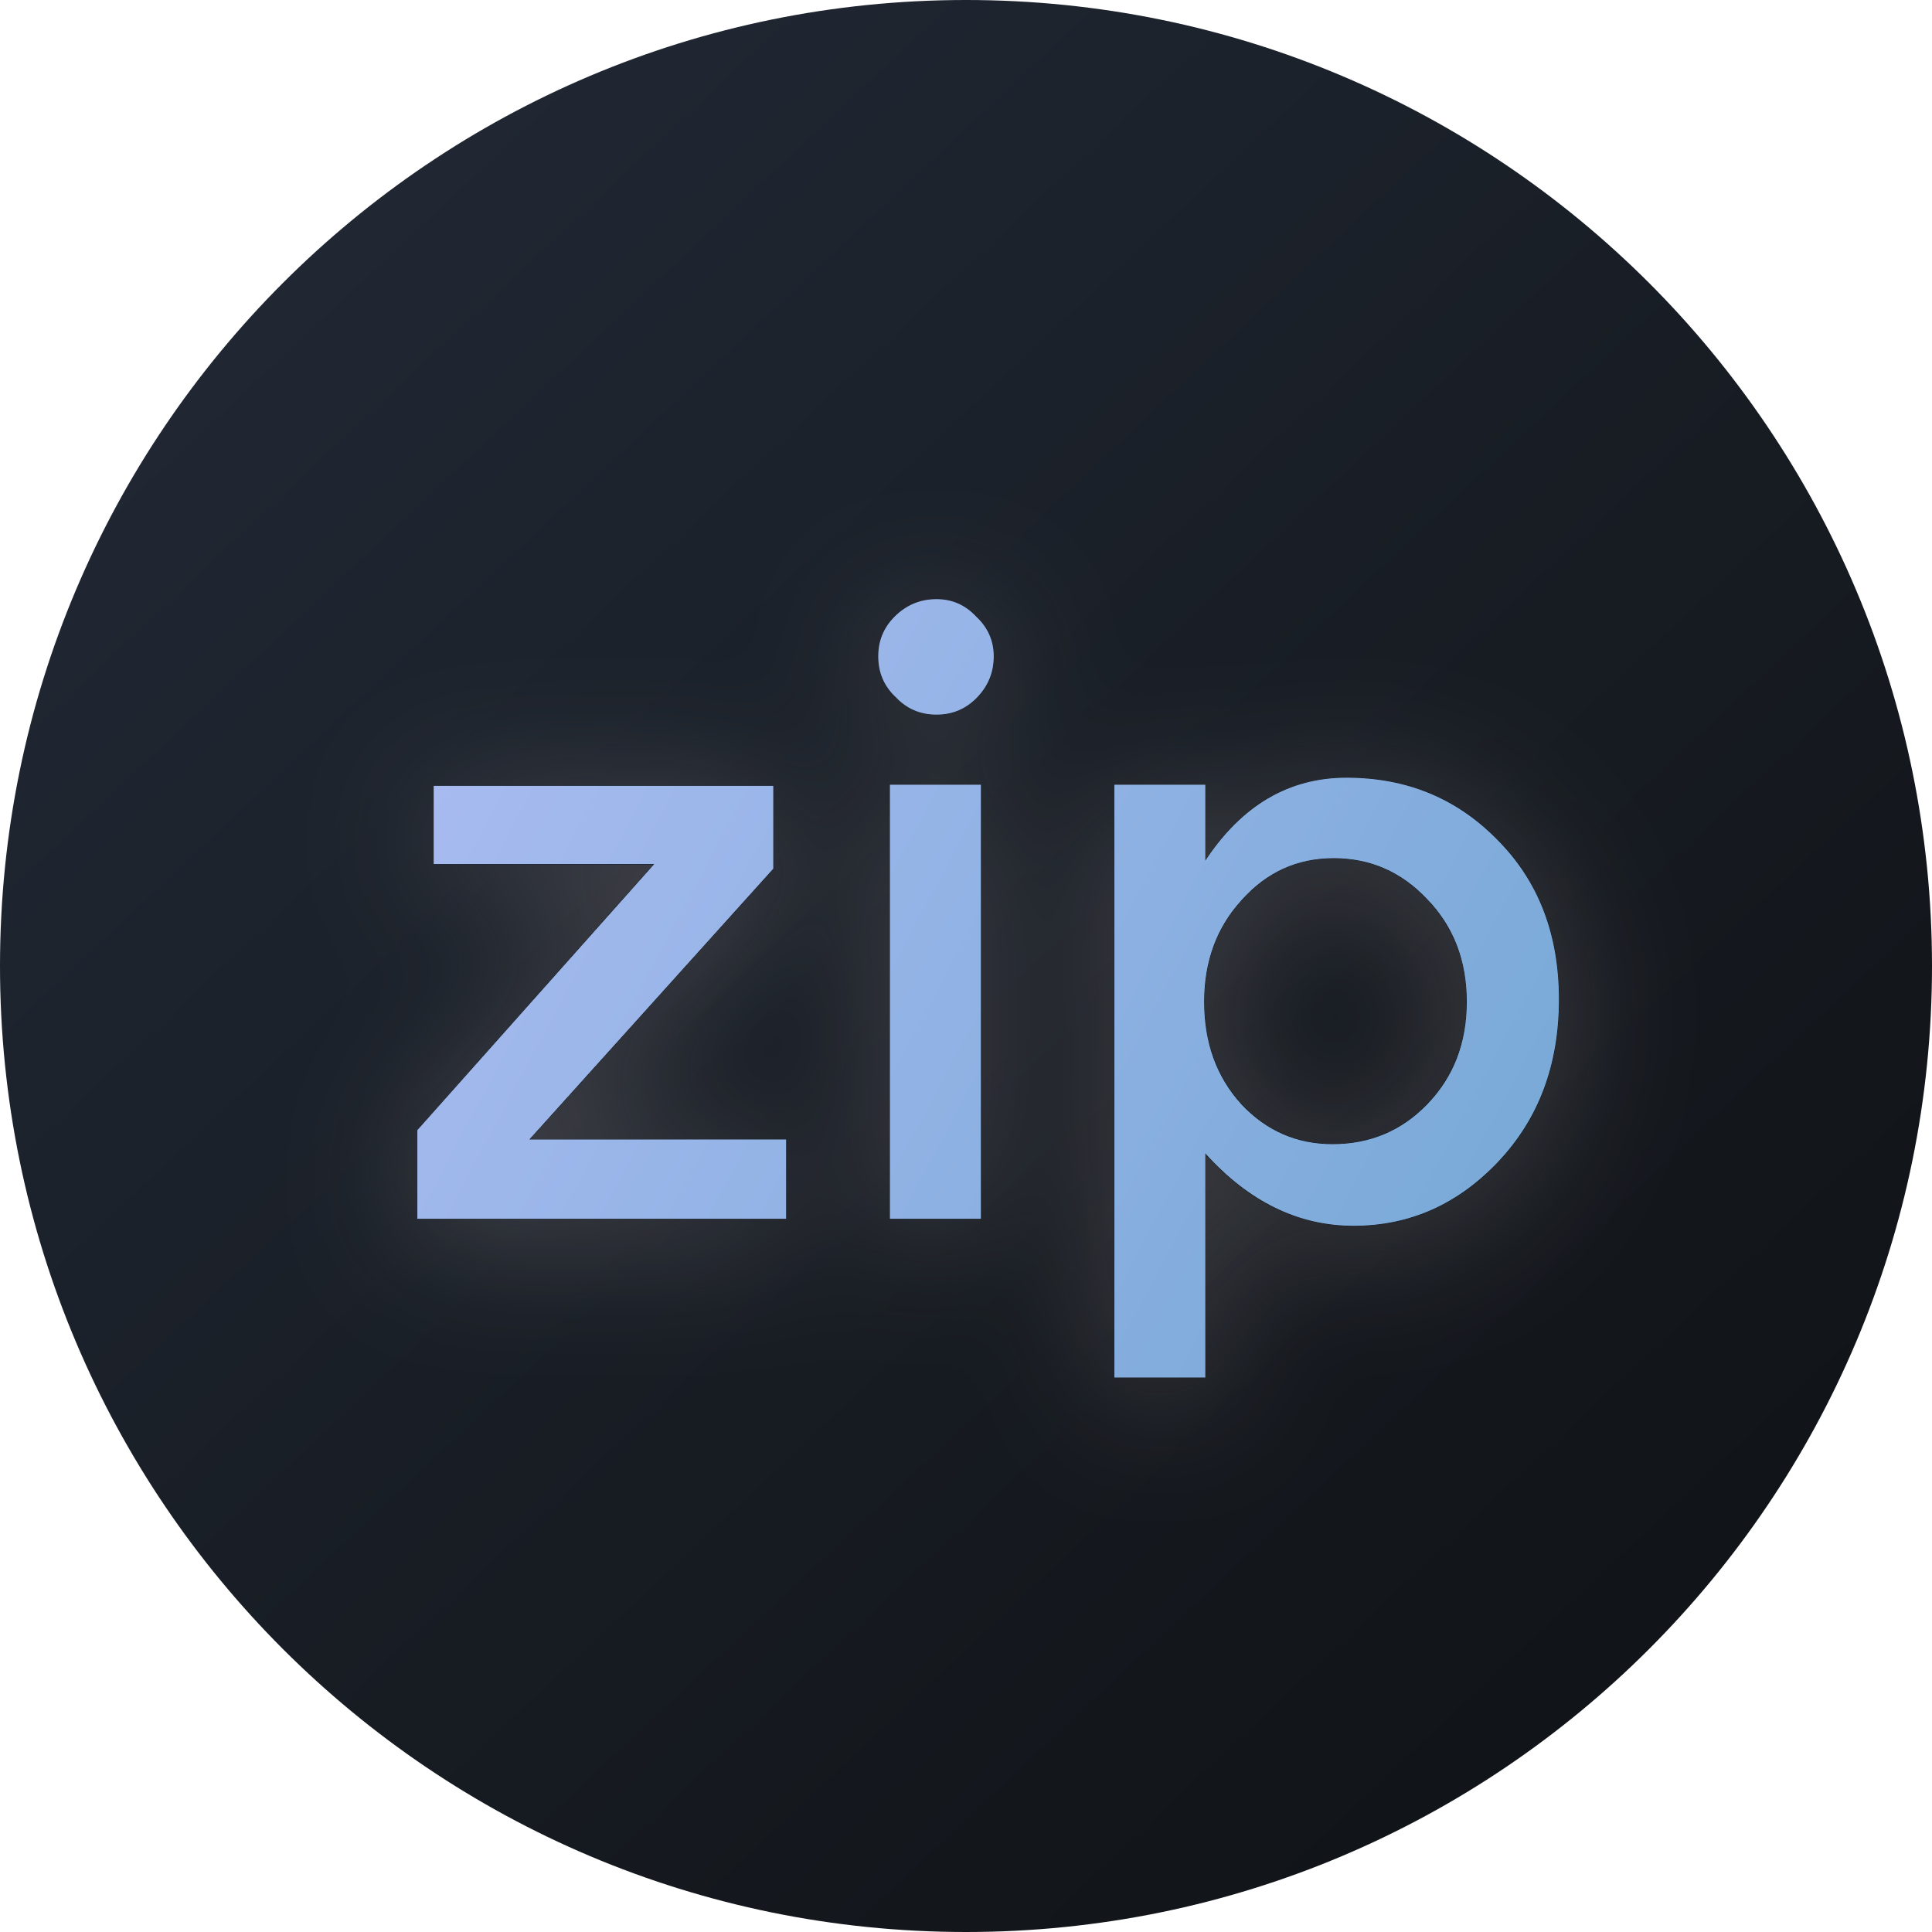
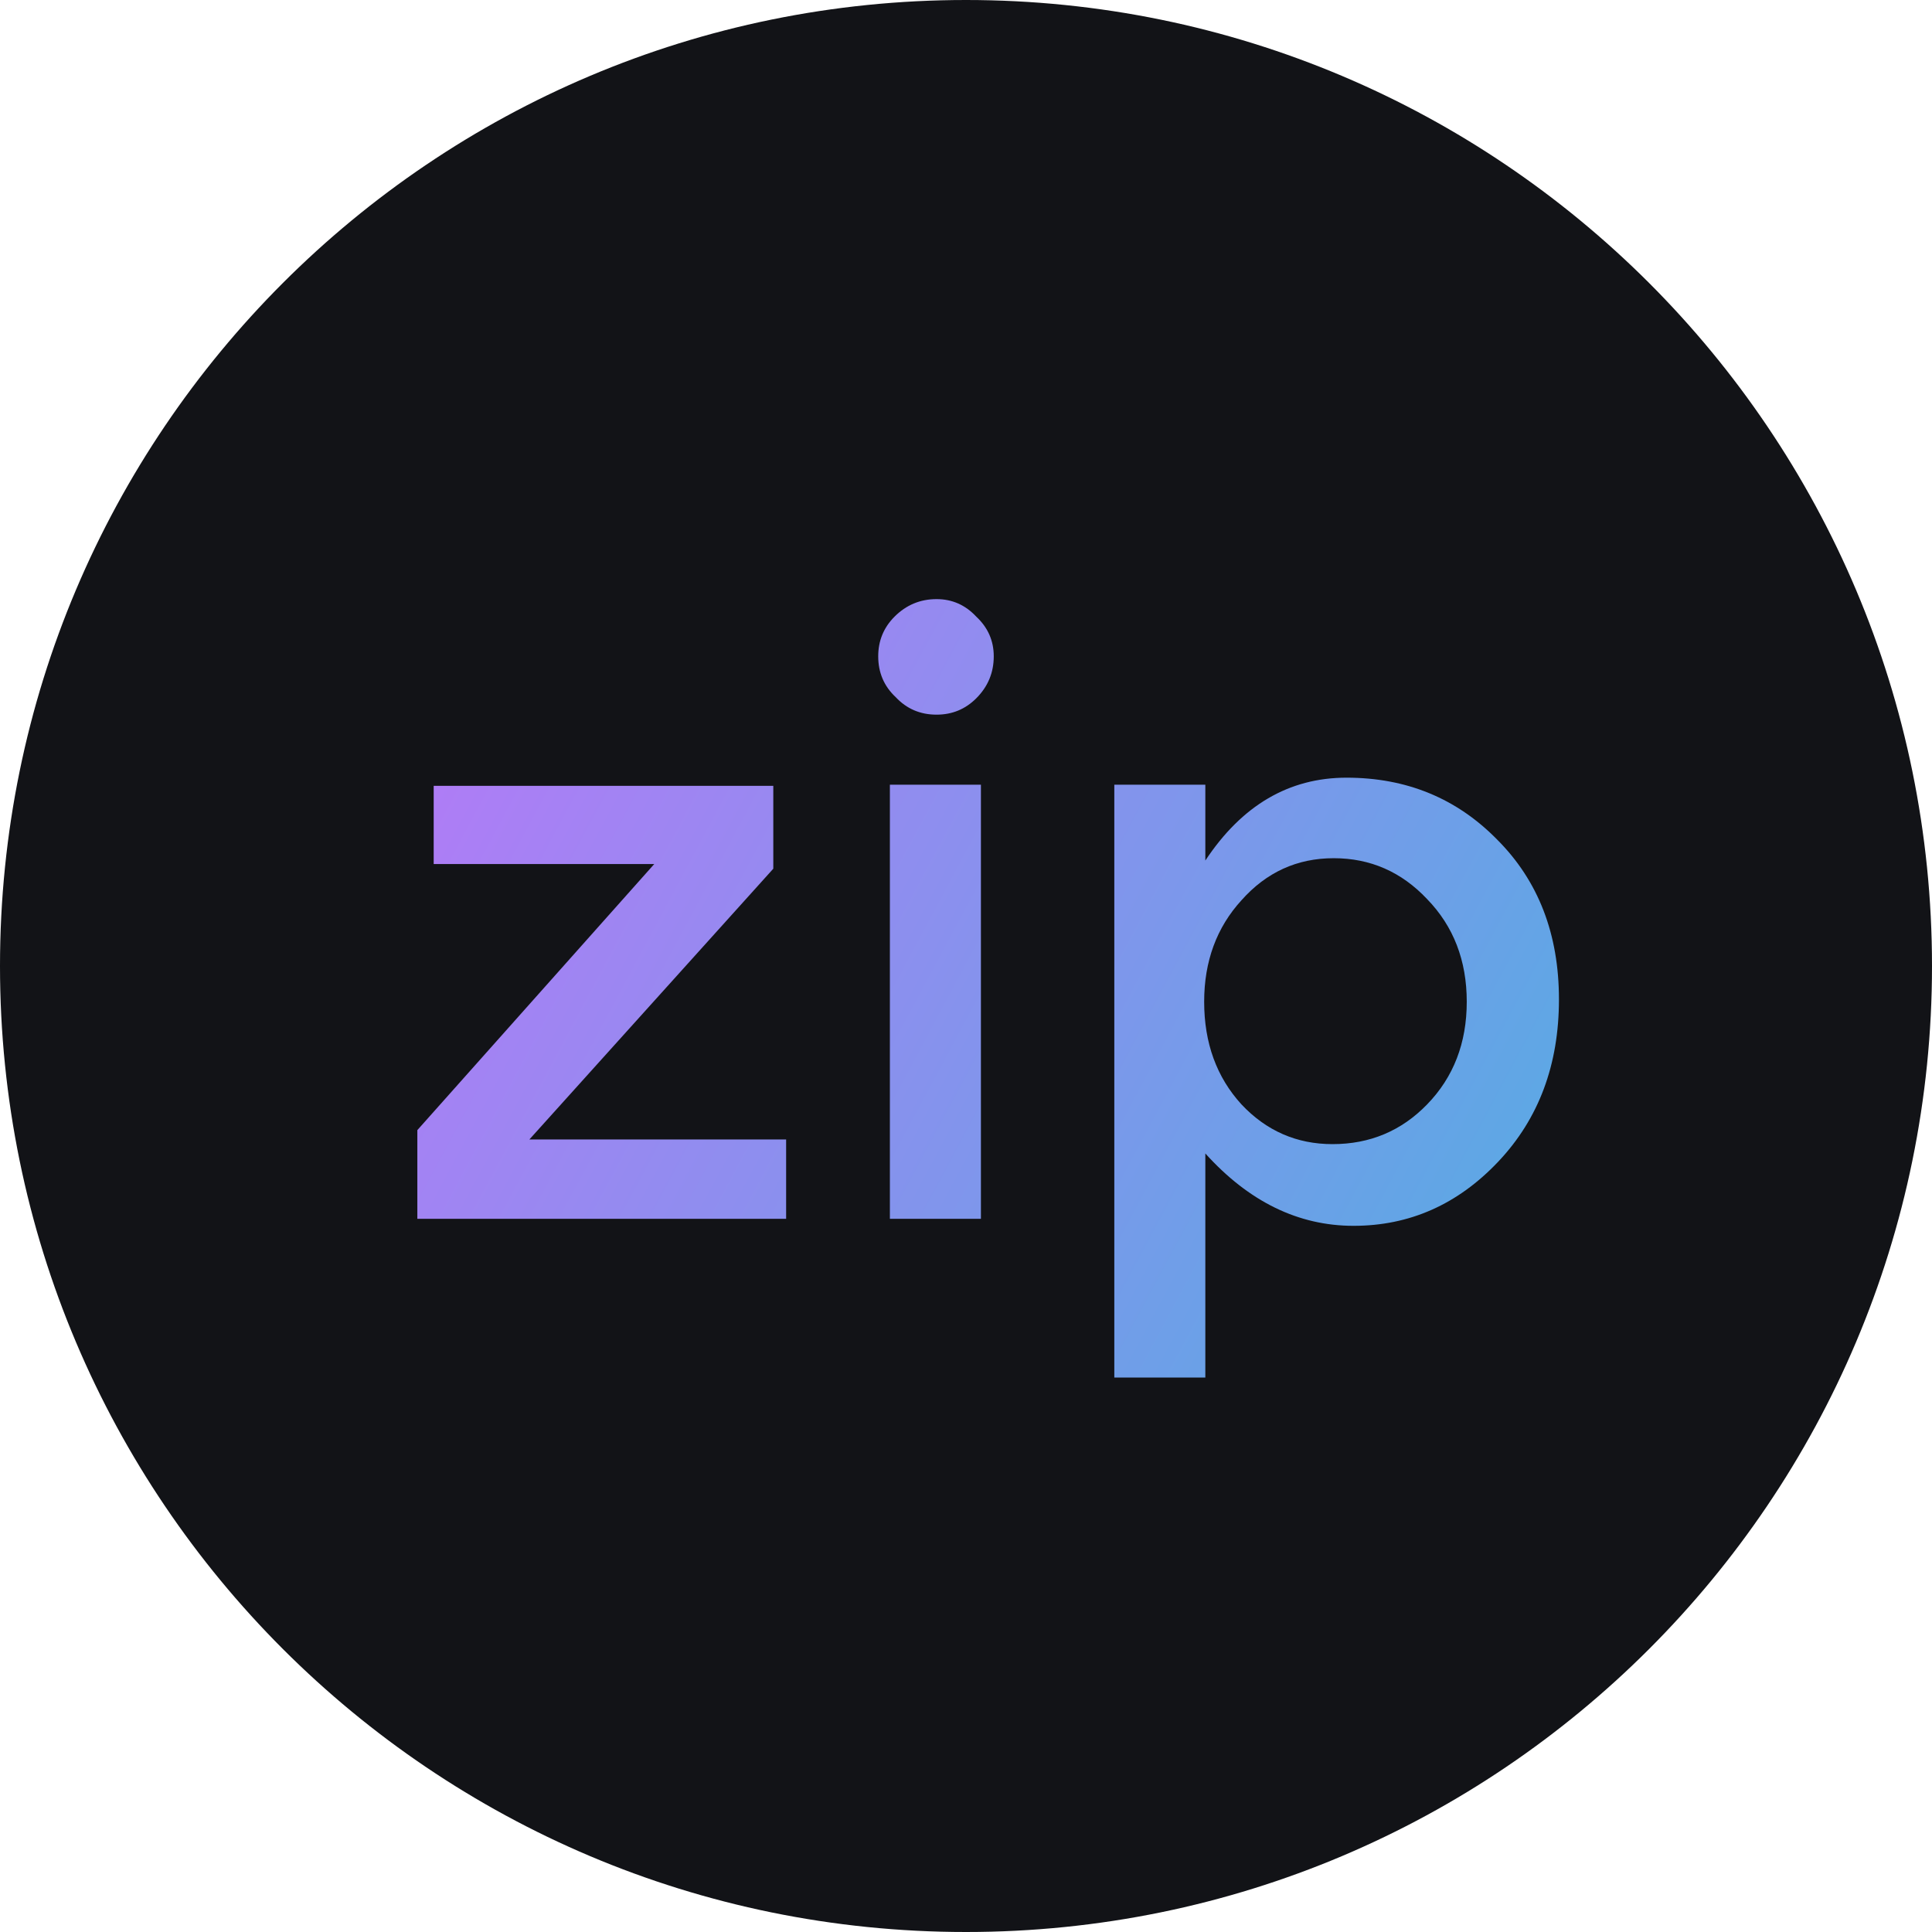
<svg xmlns="http://www.w3.org/2000/svg" width="512" height="512" viewBox="0 0 512 512" fill="none">
-   <rect width="512" height="512" rx="256" fill="url(#paint0_linear_1568_2)" />
-   <g filter="url(#filter0_d_1568_2)">
-     <path d="M114.931 228.979V208.258H204.931V230.216L140.292 301.969H208.333V323H110.601V299.495L173.385 228.979H114.931ZM259.954 323H235.83V207.948H259.954V323ZM232.737 173.928C232.737 169.804 234.181 166.299 237.067 163.412C240.16 160.32 243.871 158.773 248.201 158.773C252.325 158.773 255.83 160.32 258.717 163.412C261.809 166.299 263.356 169.804 263.356 173.928C263.356 178.258 261.809 181.969 258.717 185.062C255.83 187.948 252.325 189.392 248.201 189.392C243.871 189.392 240.263 187.845 237.376 184.753C234.284 181.866 232.737 178.258 232.737 173.928ZM413.138 264.856C413.138 282.175 407.777 296.505 397.055 307.845C386.334 319.186 373.55 324.856 358.705 324.856C344.066 324.856 330.973 318.464 319.426 305.68V365.062H295.303V207.948H319.426V228.052C329.117 213.412 341.591 206.093 356.849 206.093C372.725 206.093 386.024 211.557 396.746 222.485C407.674 233.412 413.138 247.536 413.138 264.856ZM353.138 303.206C363.035 303.206 371.385 299.701 378.189 292.691C385.2 285.474 388.705 276.402 388.705 265.474C388.705 254.546 385.2 245.474 378.189 238.258C371.385 231.041 363.138 227.433 353.447 227.433C343.756 227.433 335.612 231.144 329.014 238.567C322.416 245.784 319.117 254.753 319.117 265.474C319.117 276.402 322.416 285.474 329.014 292.691C335.612 299.701 343.653 303.206 353.138 303.206Z" fill="url(#paint1_linear_1568_2)" />
-   </g>
+   <rect width="512" height="512" rx="256" fill="#121317" />
+   <path d="M114.931 228.979V208.258H204.931V230.216L140.292 301.969H208.333V323H110.601V299.495L173.385 228.979H114.931ZM259.954 323H235.83V207.948H259.954V323ZM232.737 173.928C232.737 169.804 234.181 166.299 237.067 163.412C240.16 160.32 243.871 158.773 248.201 158.773C252.325 158.773 255.83 160.32 258.717 163.412C261.809 166.299 263.356 169.804 263.356 173.928C263.356 178.258 261.809 181.969 258.717 185.062C255.83 187.948 252.325 189.392 248.201 189.392C243.871 189.392 240.263 187.845 237.376 184.753C234.284 181.866 232.737 178.258 232.737 173.928ZM413.138 264.856C413.138 282.175 407.777 296.505 397.055 307.845C386.334 319.186 373.55 324.856 358.705 324.856C344.066 324.856 330.973 318.464 319.426 305.68V365.062H295.303V207.948H319.426V228.052C329.117 213.412 341.591 206.093 356.849 206.093C372.725 206.093 386.024 211.557 396.746 222.485C407.674 233.412 413.138 247.536 413.138 264.856ZM353.138 303.206C363.035 303.206 371.385 299.701 378.189 292.691C385.2 285.474 388.705 276.402 388.705 265.474C388.705 254.546 385.2 245.474 378.189 238.258C371.385 231.041 363.138 227.433 353.447 227.433C343.756 227.433 335.612 231.144 329.014 238.567C322.416 245.784 319.117 254.753 319.117 265.474C319.117 276.402 322.416 285.474 329.014 292.691C335.612 299.701 343.653 303.206 353.138 303.206Z" fill="url(#paint0_linear_2190_38)" />
  <defs>
-     <filter id="filter0_d_1568_2" x="74.602" y="126.773" width="374.536" height="278.289" filterUnits="userSpaceOnUse" color-interpolation-filters="sRGB">
-       <feFlood flood-opacity="0" result="BackgroundImageFix" />
-       <feColorMatrix in="SourceAlpha" type="matrix" values="0 0 0 0 0 0 0 0 0 0 0 0 0 0 0 0 0 0 127 0" result="hardAlpha" />
-       <feOffset dy="4" />
-       <feGaussianBlur stdDeviation="18" />
-       <feComposite in2="hardAlpha" operator="out" />
-       <feColorMatrix type="matrix" values="0 0 0 0 0.838 0 0 0 0 0.778 0 0 0 0 0.778 0 0 0 0.24 0" />
-       <feBlend mode="normal" in2="BackgroundImageFix" result="effect1_dropShadow_1568_2" />
-       <feBlend mode="normal" in="SourceGraphic" in2="effect1_dropShadow_1568_2" result="shape" />
-     </filter>
-     <linearGradient id="paint0_linear_1568_2" x1="0" y1="0" x2="512" y2="544.5" gradientUnits="userSpaceOnUse">
-       <stop stop-color="#232B38" />
-       <stop offset="1" stop-color="#0D0F11" />
-     </linearGradient>
-     <linearGradient id="paint1_linear_1568_2" x1="101.001" y1="150.498" x2="423.003" y2="322.996" gradientUnits="userSpaceOnUse">
-       <stop stop-color="#ADBDF3" />
-       <stop offset="1" stop-color="#76A8D6" />
+     <linearGradient id="paint0_linear_2190_38" x1="101.001" y1="150.498" x2="423.003" y2="322.996" gradientUnits="userSpaceOnUse">
+       <stop stop-color="#B977F8" />
+       <stop offset="1" stop-color="#57ABE3" />
    </linearGradient>
  </defs>
</svg>
